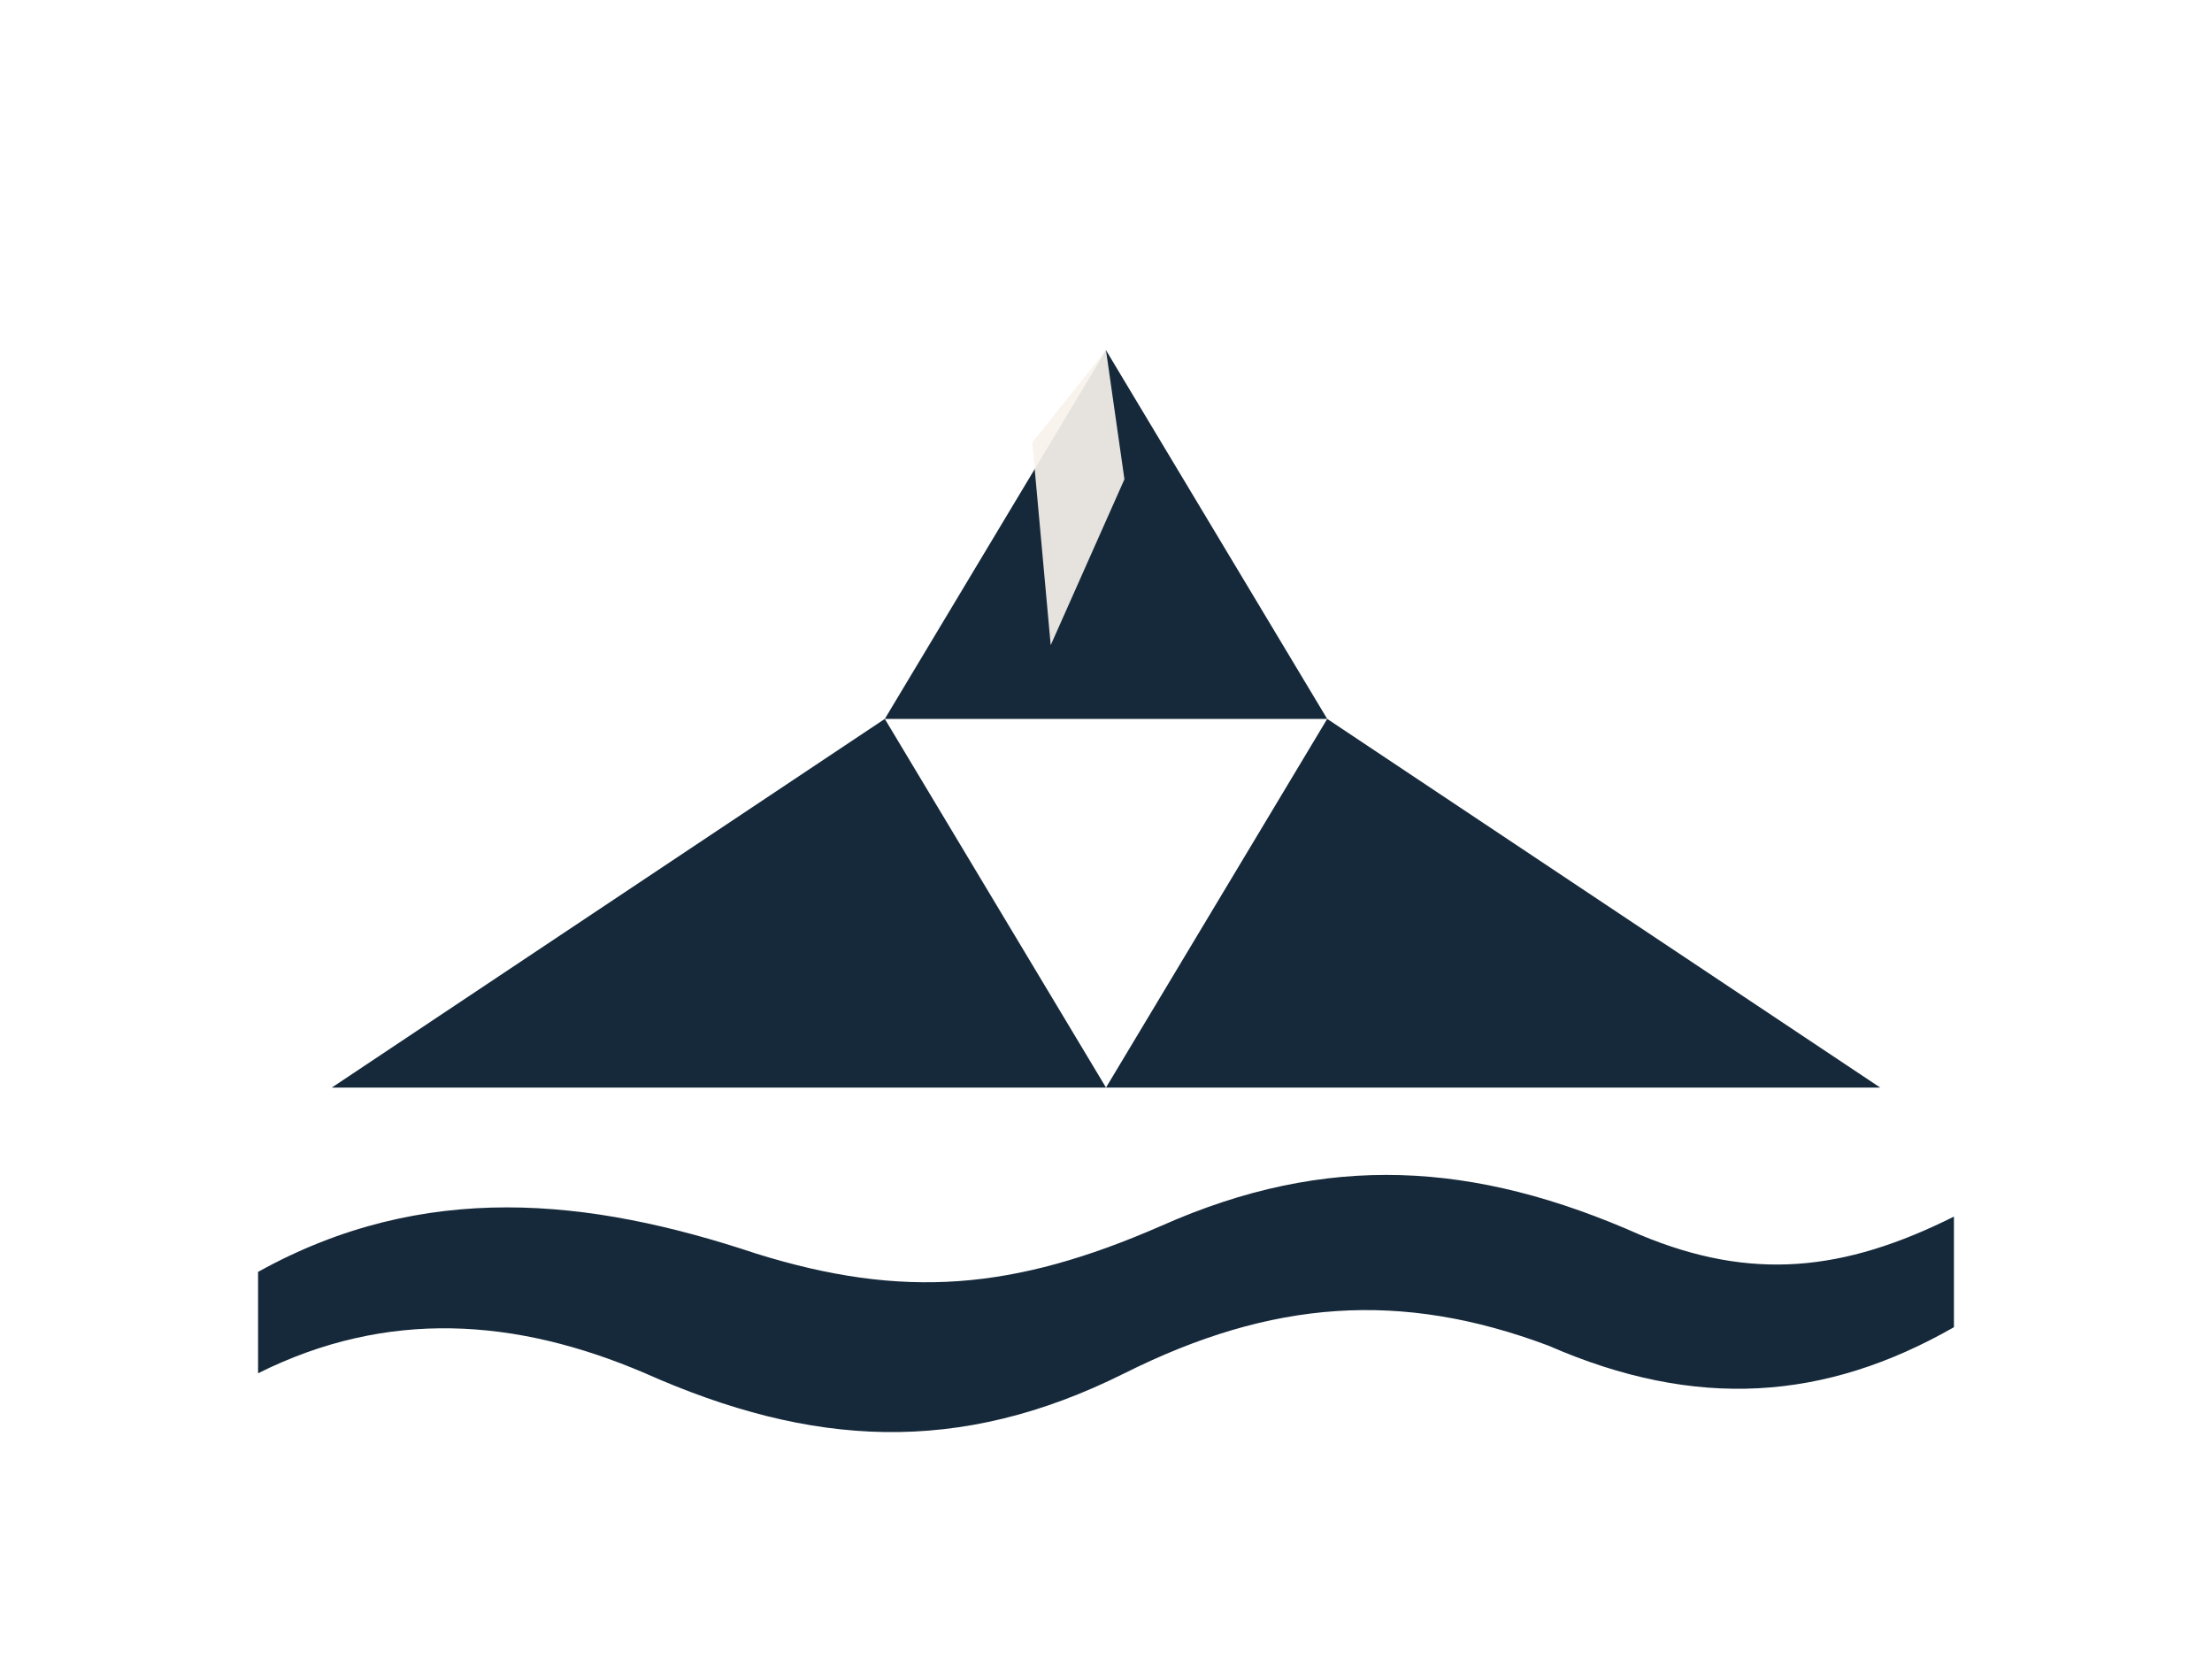
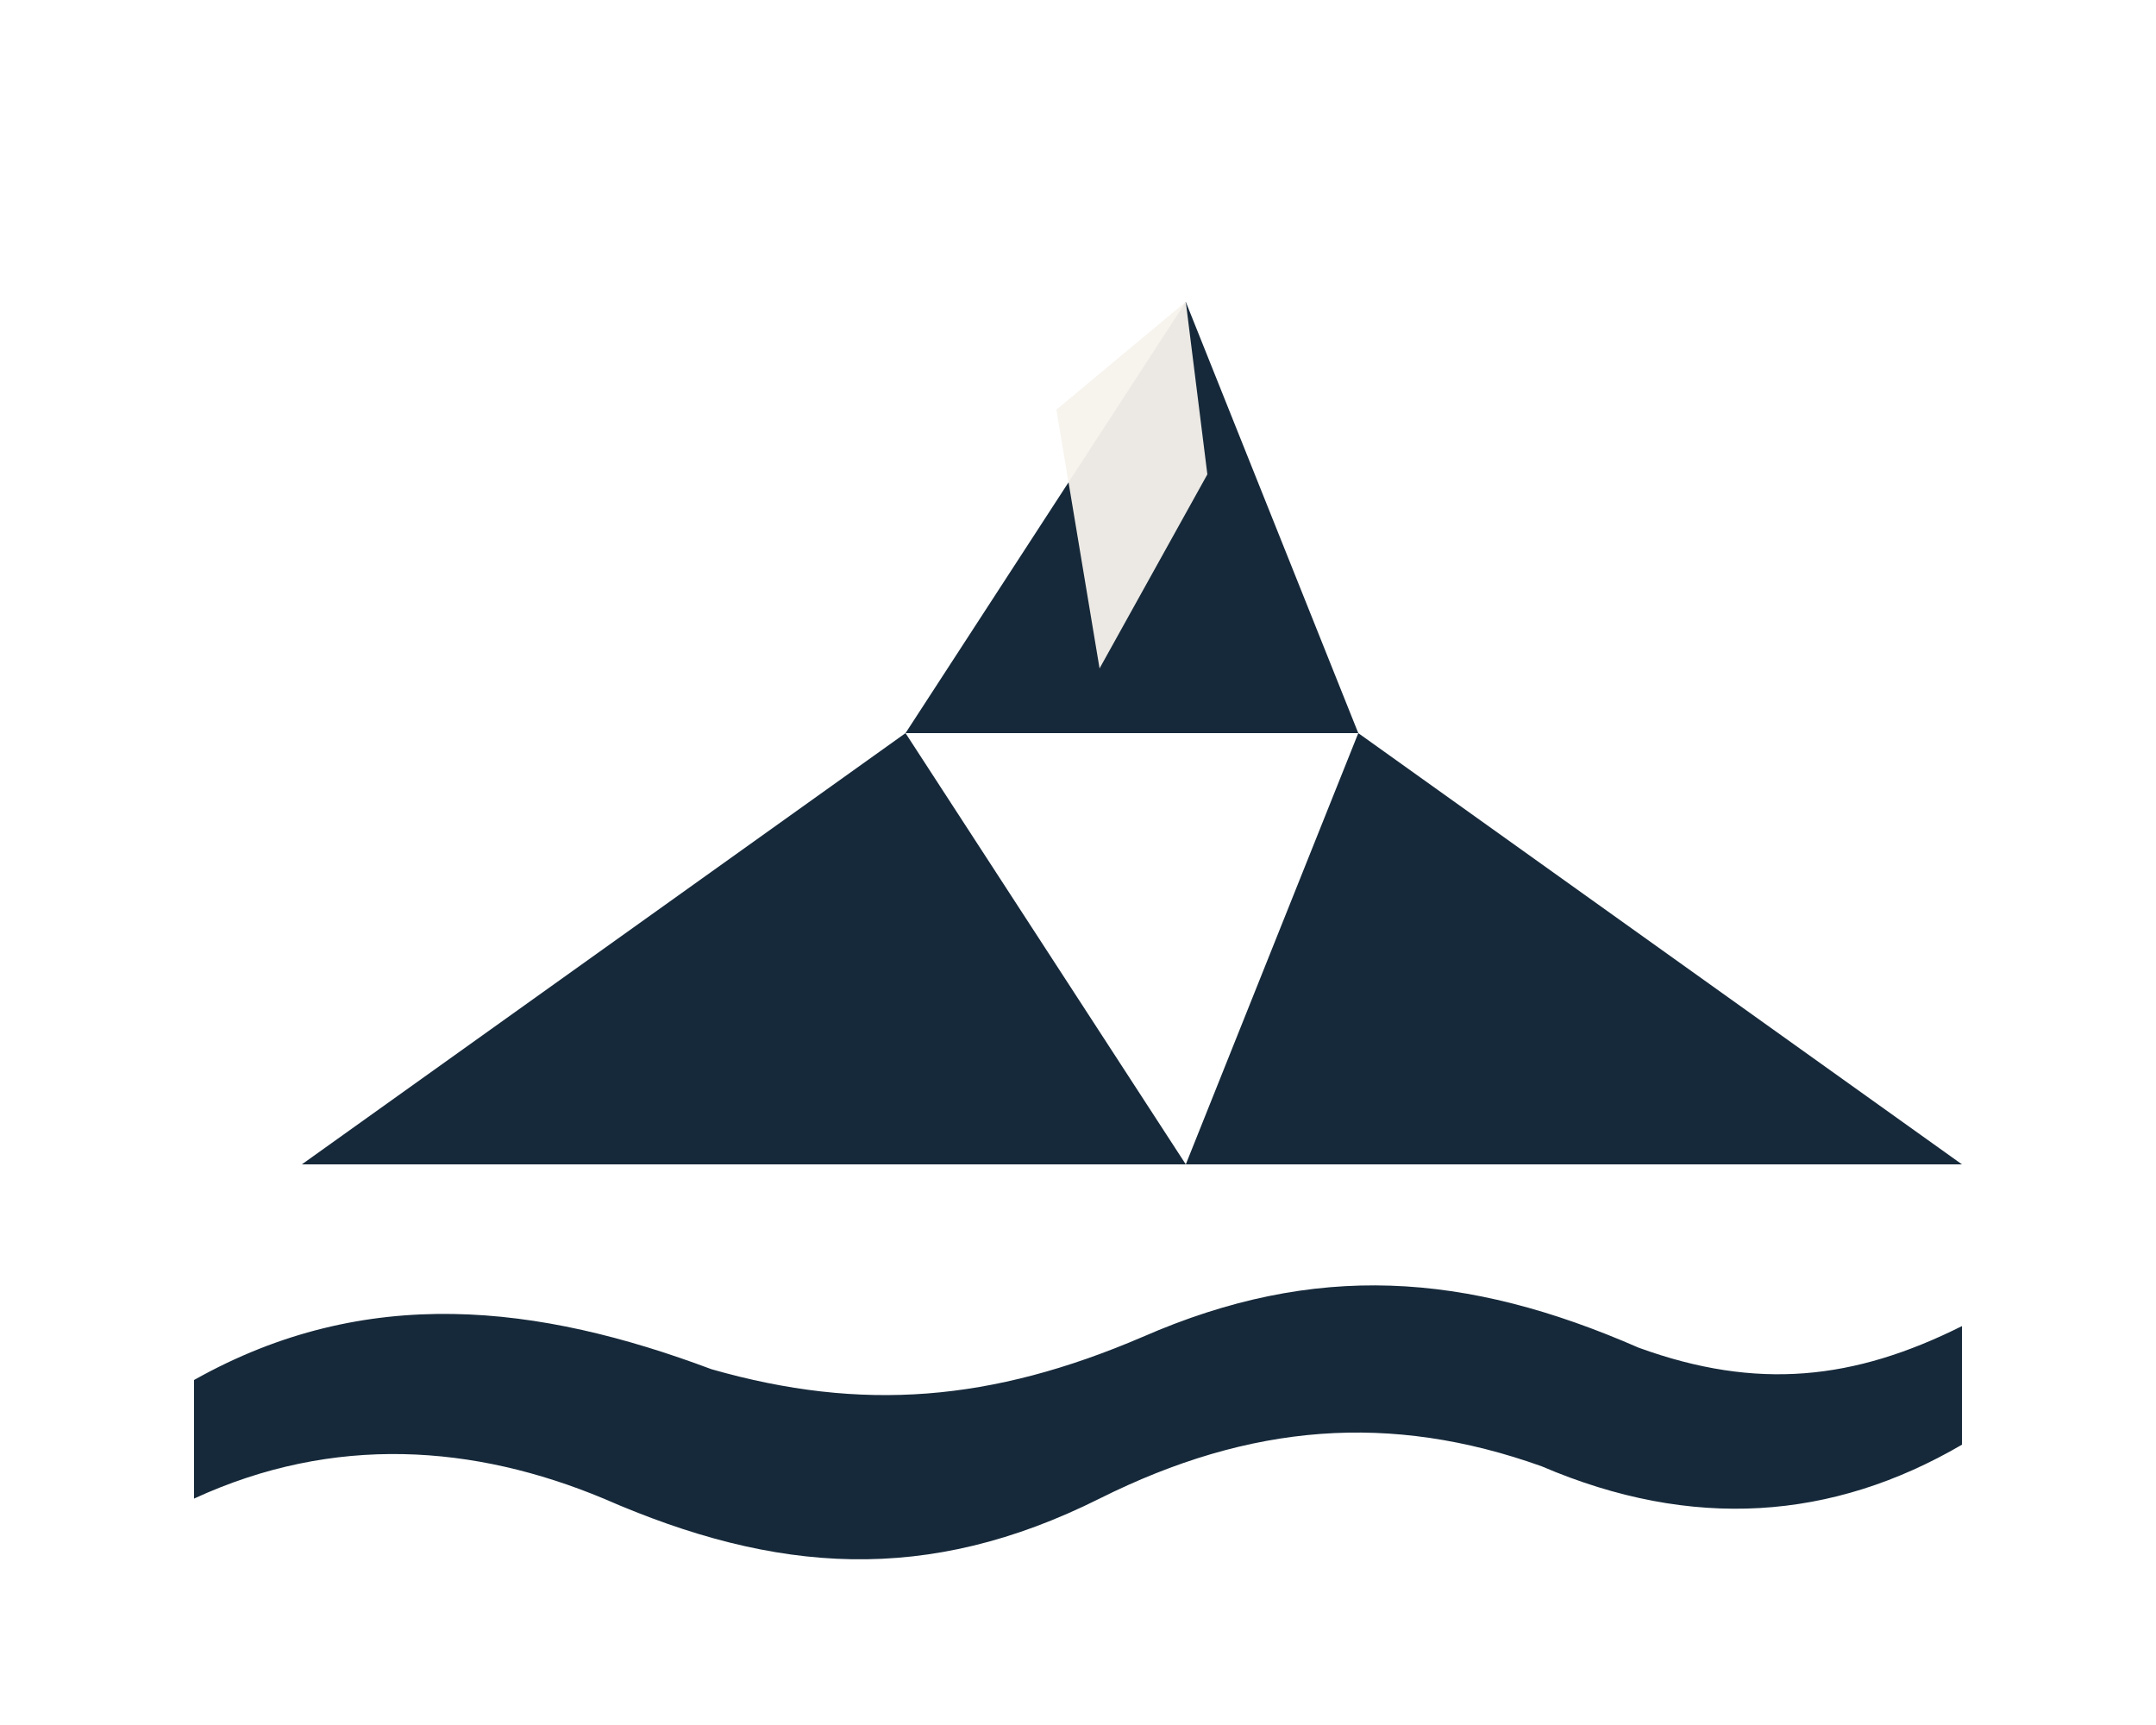
- <svg xmlns="http://www.w3.org/2000/svg" viewBox="0 0 240 180" fill="none" role="img" aria-label="The Ebb and Flow">
+ <svg xmlns="http://www.w3.org/2000/svg" viewBox="0 0 200 160" fill="none" role="img" aria-label="The Ebb and Flow">
  <g fill="#16293a">
-     <path d="M28 138c18-10 36-8 54-2 16 5 28 4 44-3 18-8 34-7 52 1 12 5 22 4 34-2v12c-14 8-28 9-44 2-16-6-30-5-46 3-18 9-34 8-52 0-14-6-28-7-42 0v-11z" />
-     <path d="M36 118 L96 78 L120 118 Z" />
-     <path d="M204 118 L144 78 L120 118 Z" />
-     <path d="M96 78 L120 38 L144 78 Z" />
+     <path d="M18 128c16-9 32-7 48-1 14 4 26 3 40-3 16-7 30-6 46 1 11 4 20 3 30-2v11c-12 7-25 8-39 2-14-5-27-4-41 3-16 8-30 7-46 0-12-5-25-6-38 0v-11z" />
+     <path d="M28 108 L84 68 L110 108 Z" />
+     <path d="M182 108 L126 68 L110 108 Z" />
+     <path d="M84 68 L110 28 L126 68 Z" />
  </g>
-   <path d="M112 48 L120 38 L122 52 L114 70 Z" fill="#f7f3ec" fill-opacity="0.92" />
+   <path d="M98 38 L110 28 L112 44 L102 62 Z" fill="#f7f3ec" fill-opacity="0.95" />
</svg>
